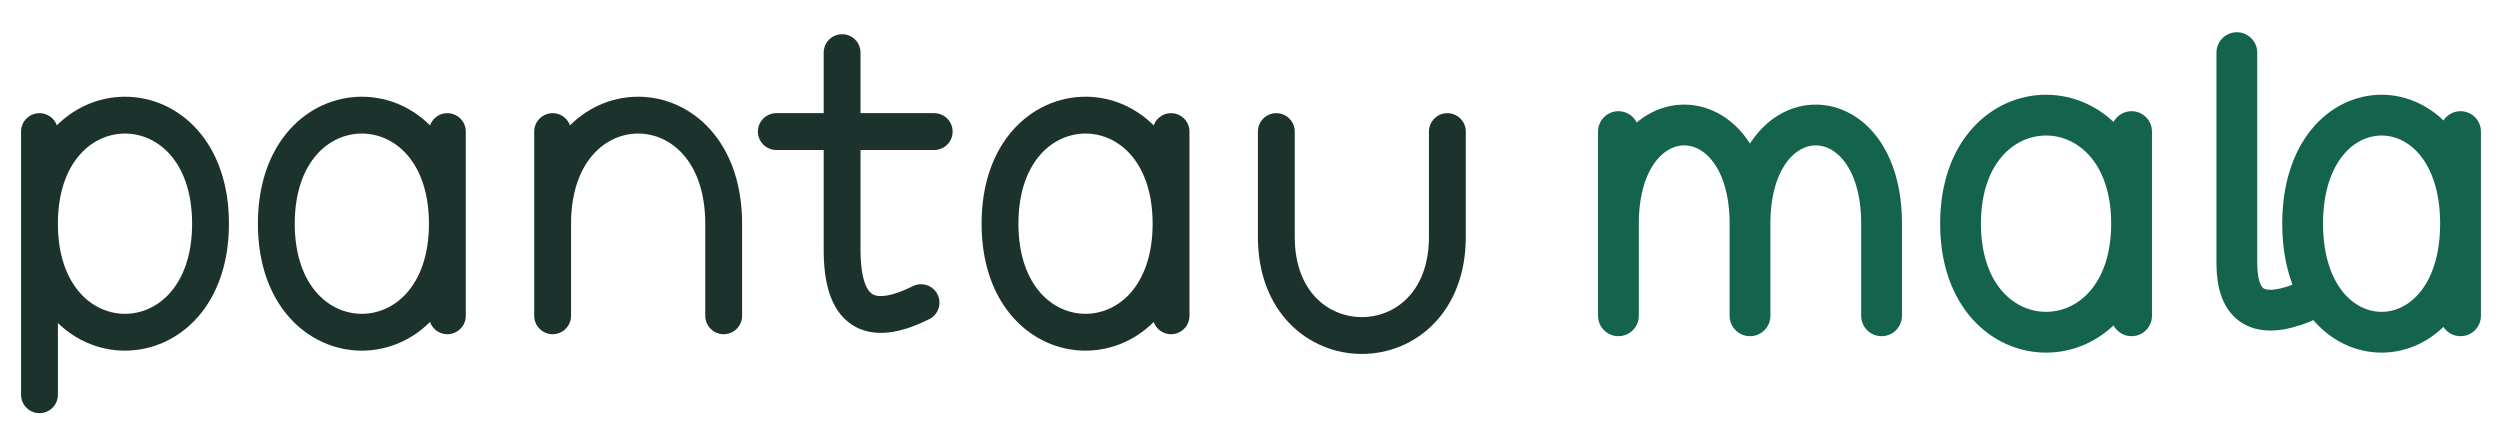
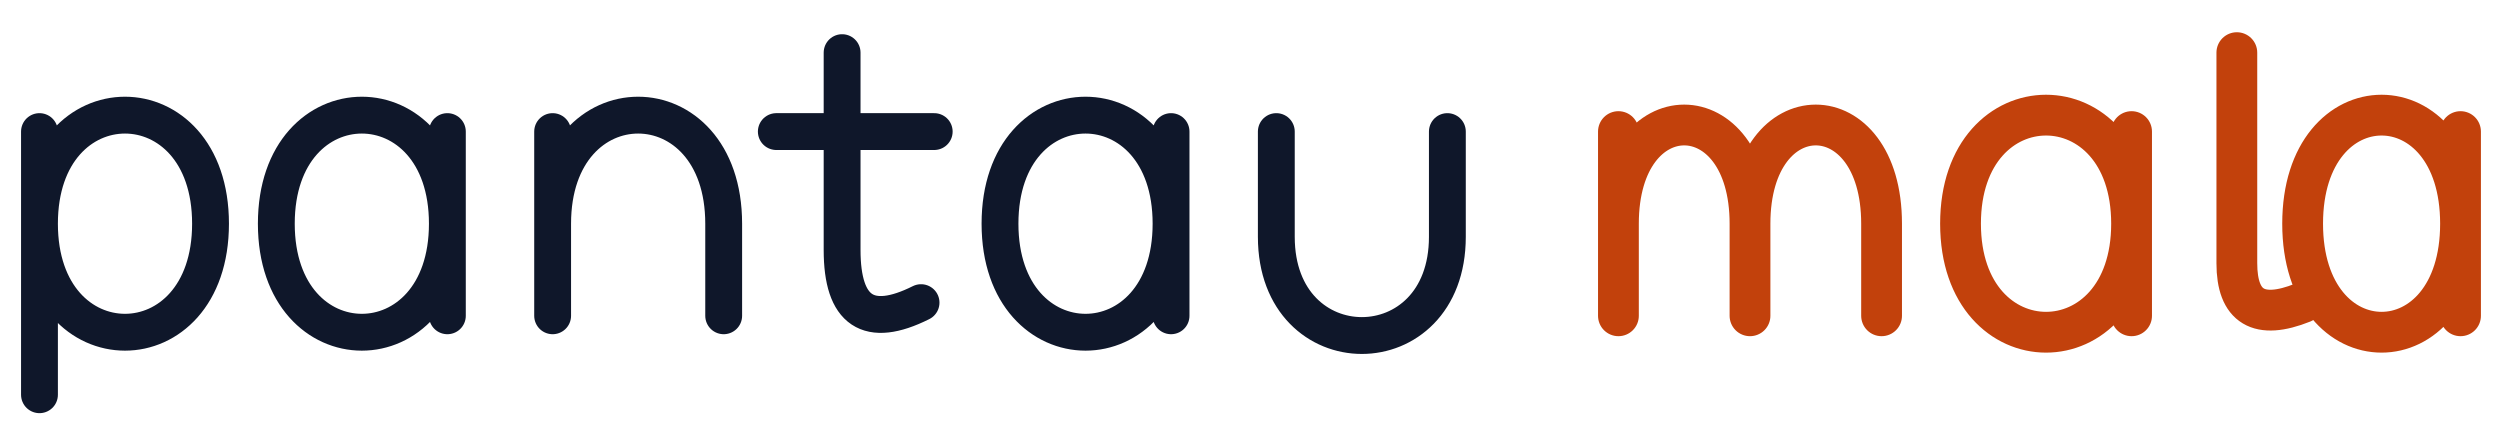
<svg xmlns="http://www.w3.org/2000/svg" viewBox="0 0 190 34" fill="none">
-   <g stroke="#1c332d" stroke-width="2.8" stroke-linecap="round" stroke-linejoin="round">
+   <g stroke="#0f172a" stroke-width="2.8" stroke-linecap="round" stroke-linejoin="round">
    <path d="M3 30V10m0 7c0-11 13-11 13 0S3 28 3 17M34 24V10m0 7c0-11-13-11-13 0s13 11 13 0M42 24V10m0 7c0-11 13-11 13 0v7M64 4v15q0 7 6 4M59 10h12M89 24V10m0 7c0-11-13-11-13 0s13 11 13 0M97 10v8c0 10 13 10 13 0v-8" />
  </g>
-   <g stroke="#14634c" stroke-width="3.1" stroke-linecap="round" stroke-linejoin="round">
+   <g stroke="#c2410c" stroke-width="3.1" stroke-linecap="round" stroke-linejoin="round">
    <path d="M123 24V10m0 7c0-10 10-10 10 0v7m0-7c0-10 10-10 10 0v7M162 24V10m0 7c0-11-13-11-13 0s13 11 13 0M170 4v16q0 5 5 3M187 24V10m0 7c0-11-12-11-12 0s12 11 12 0" />
  </g>
</svg>
